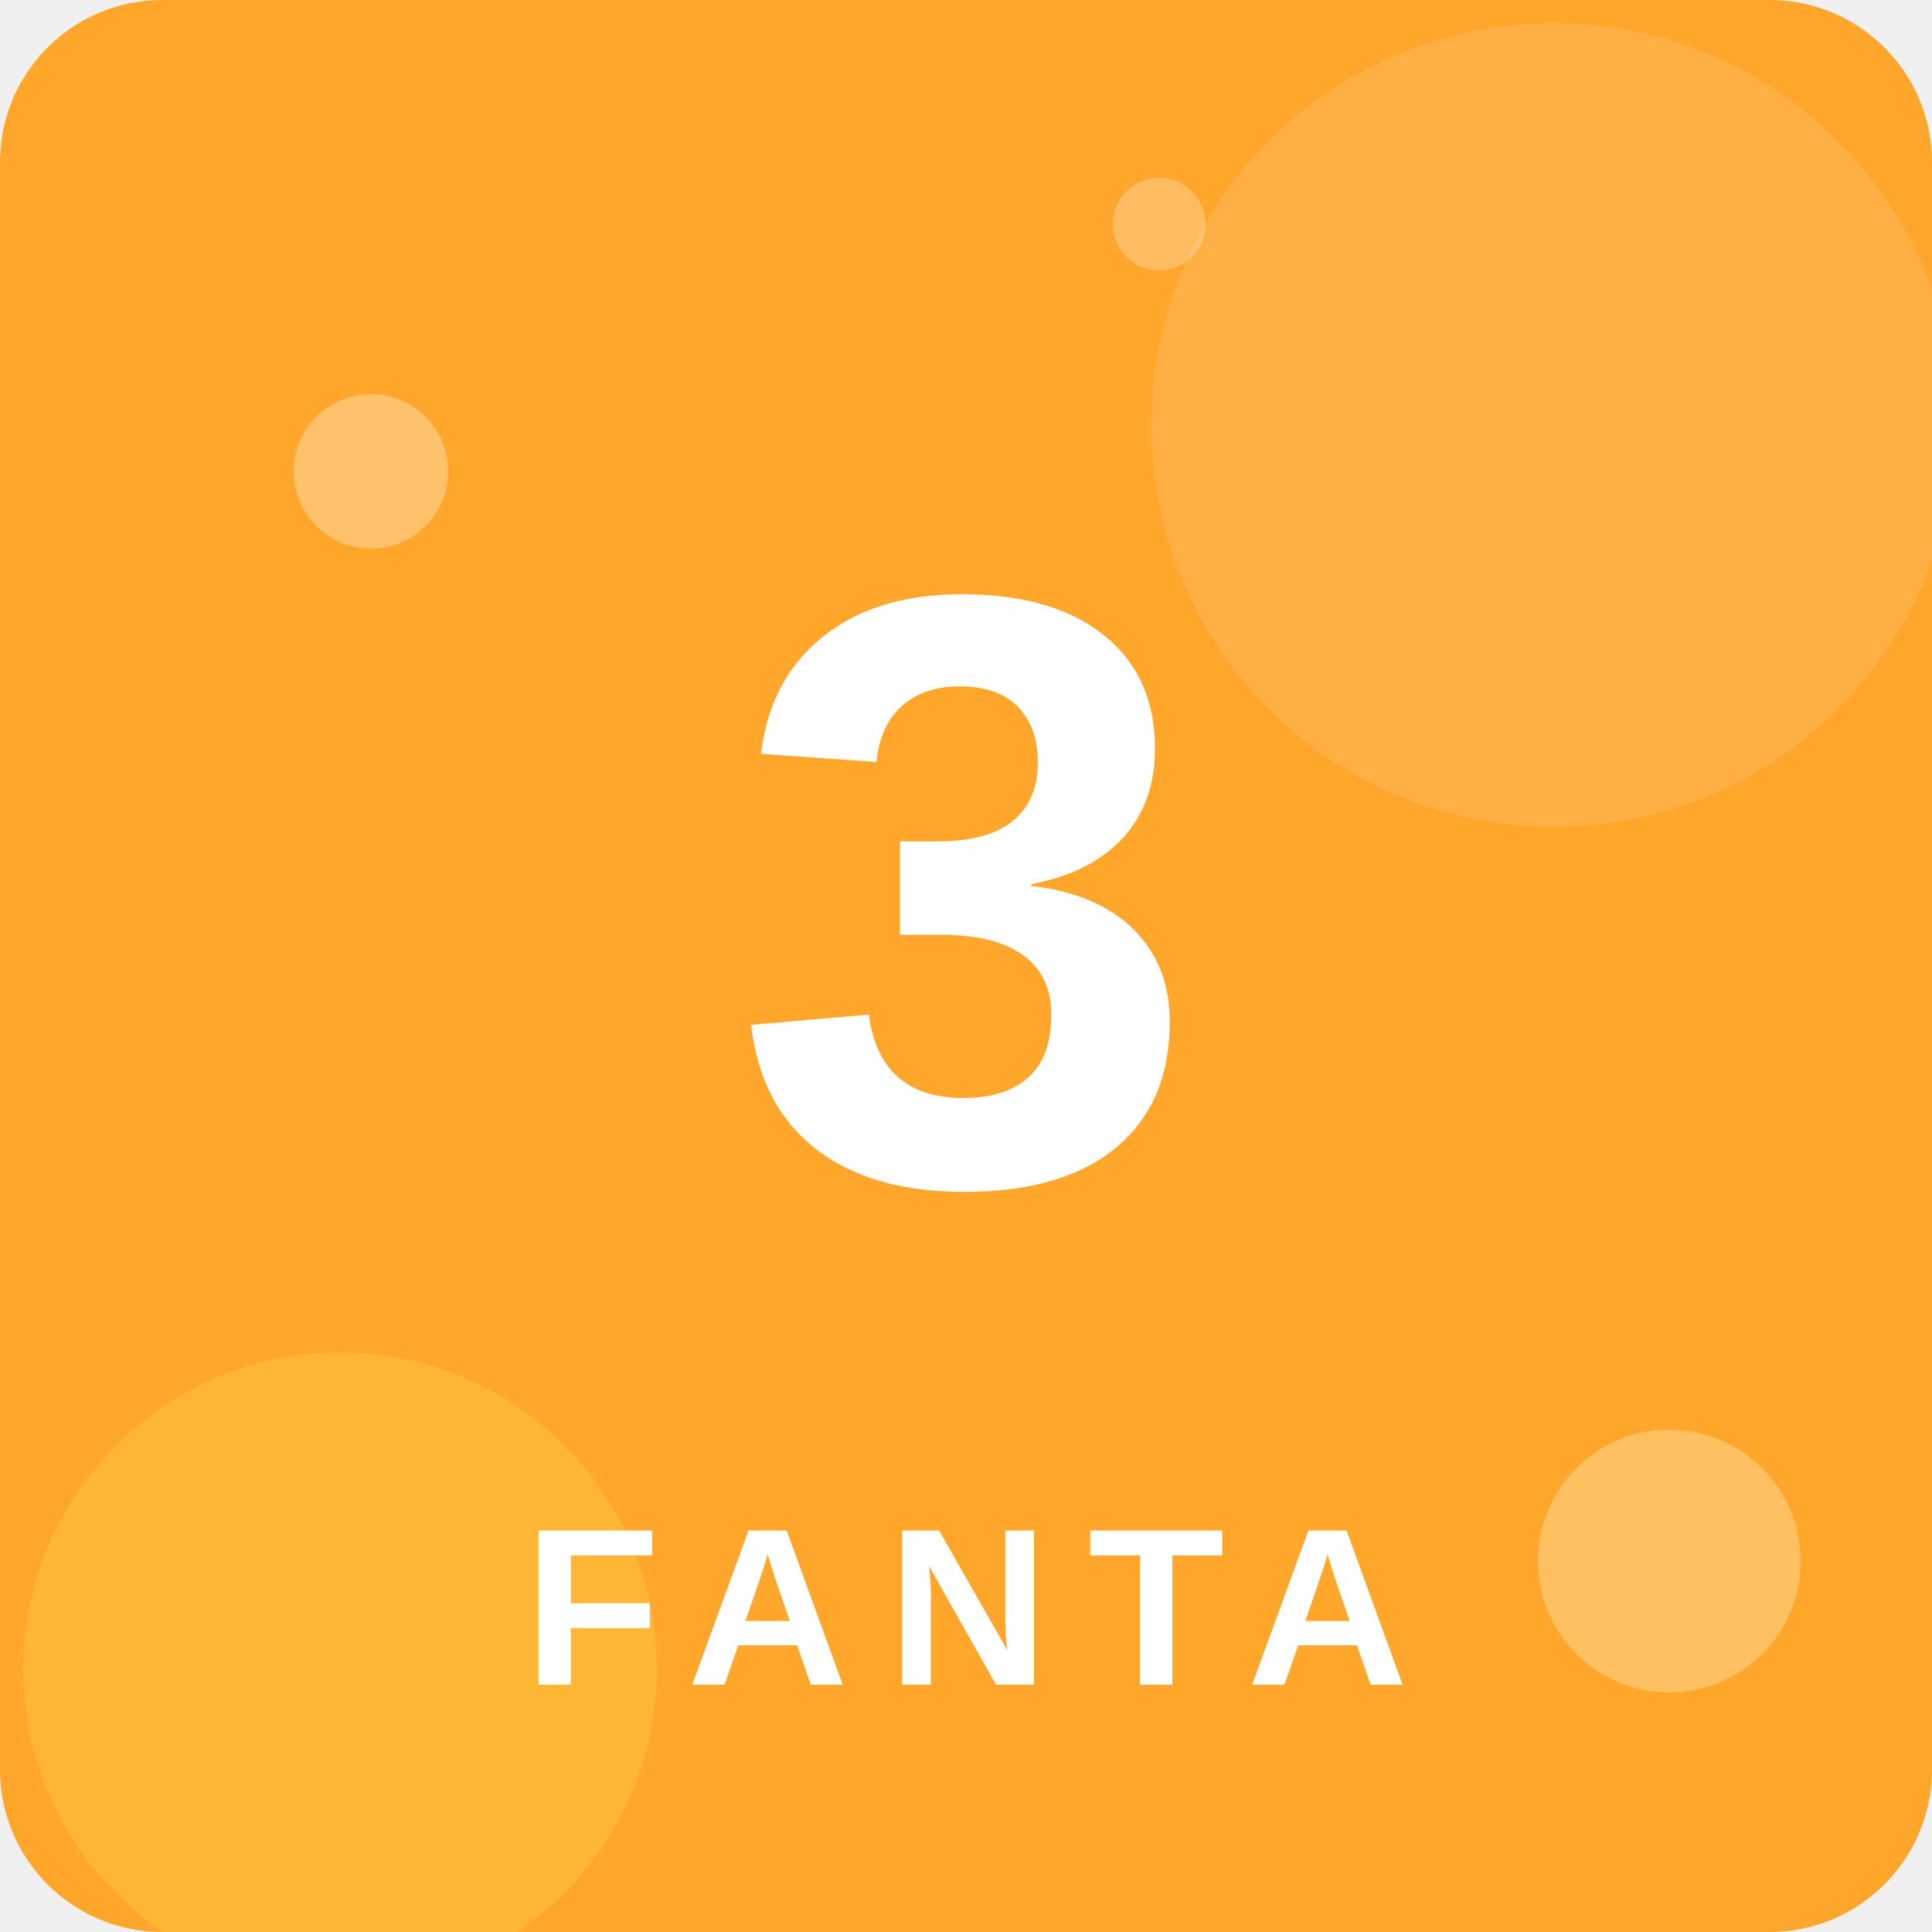
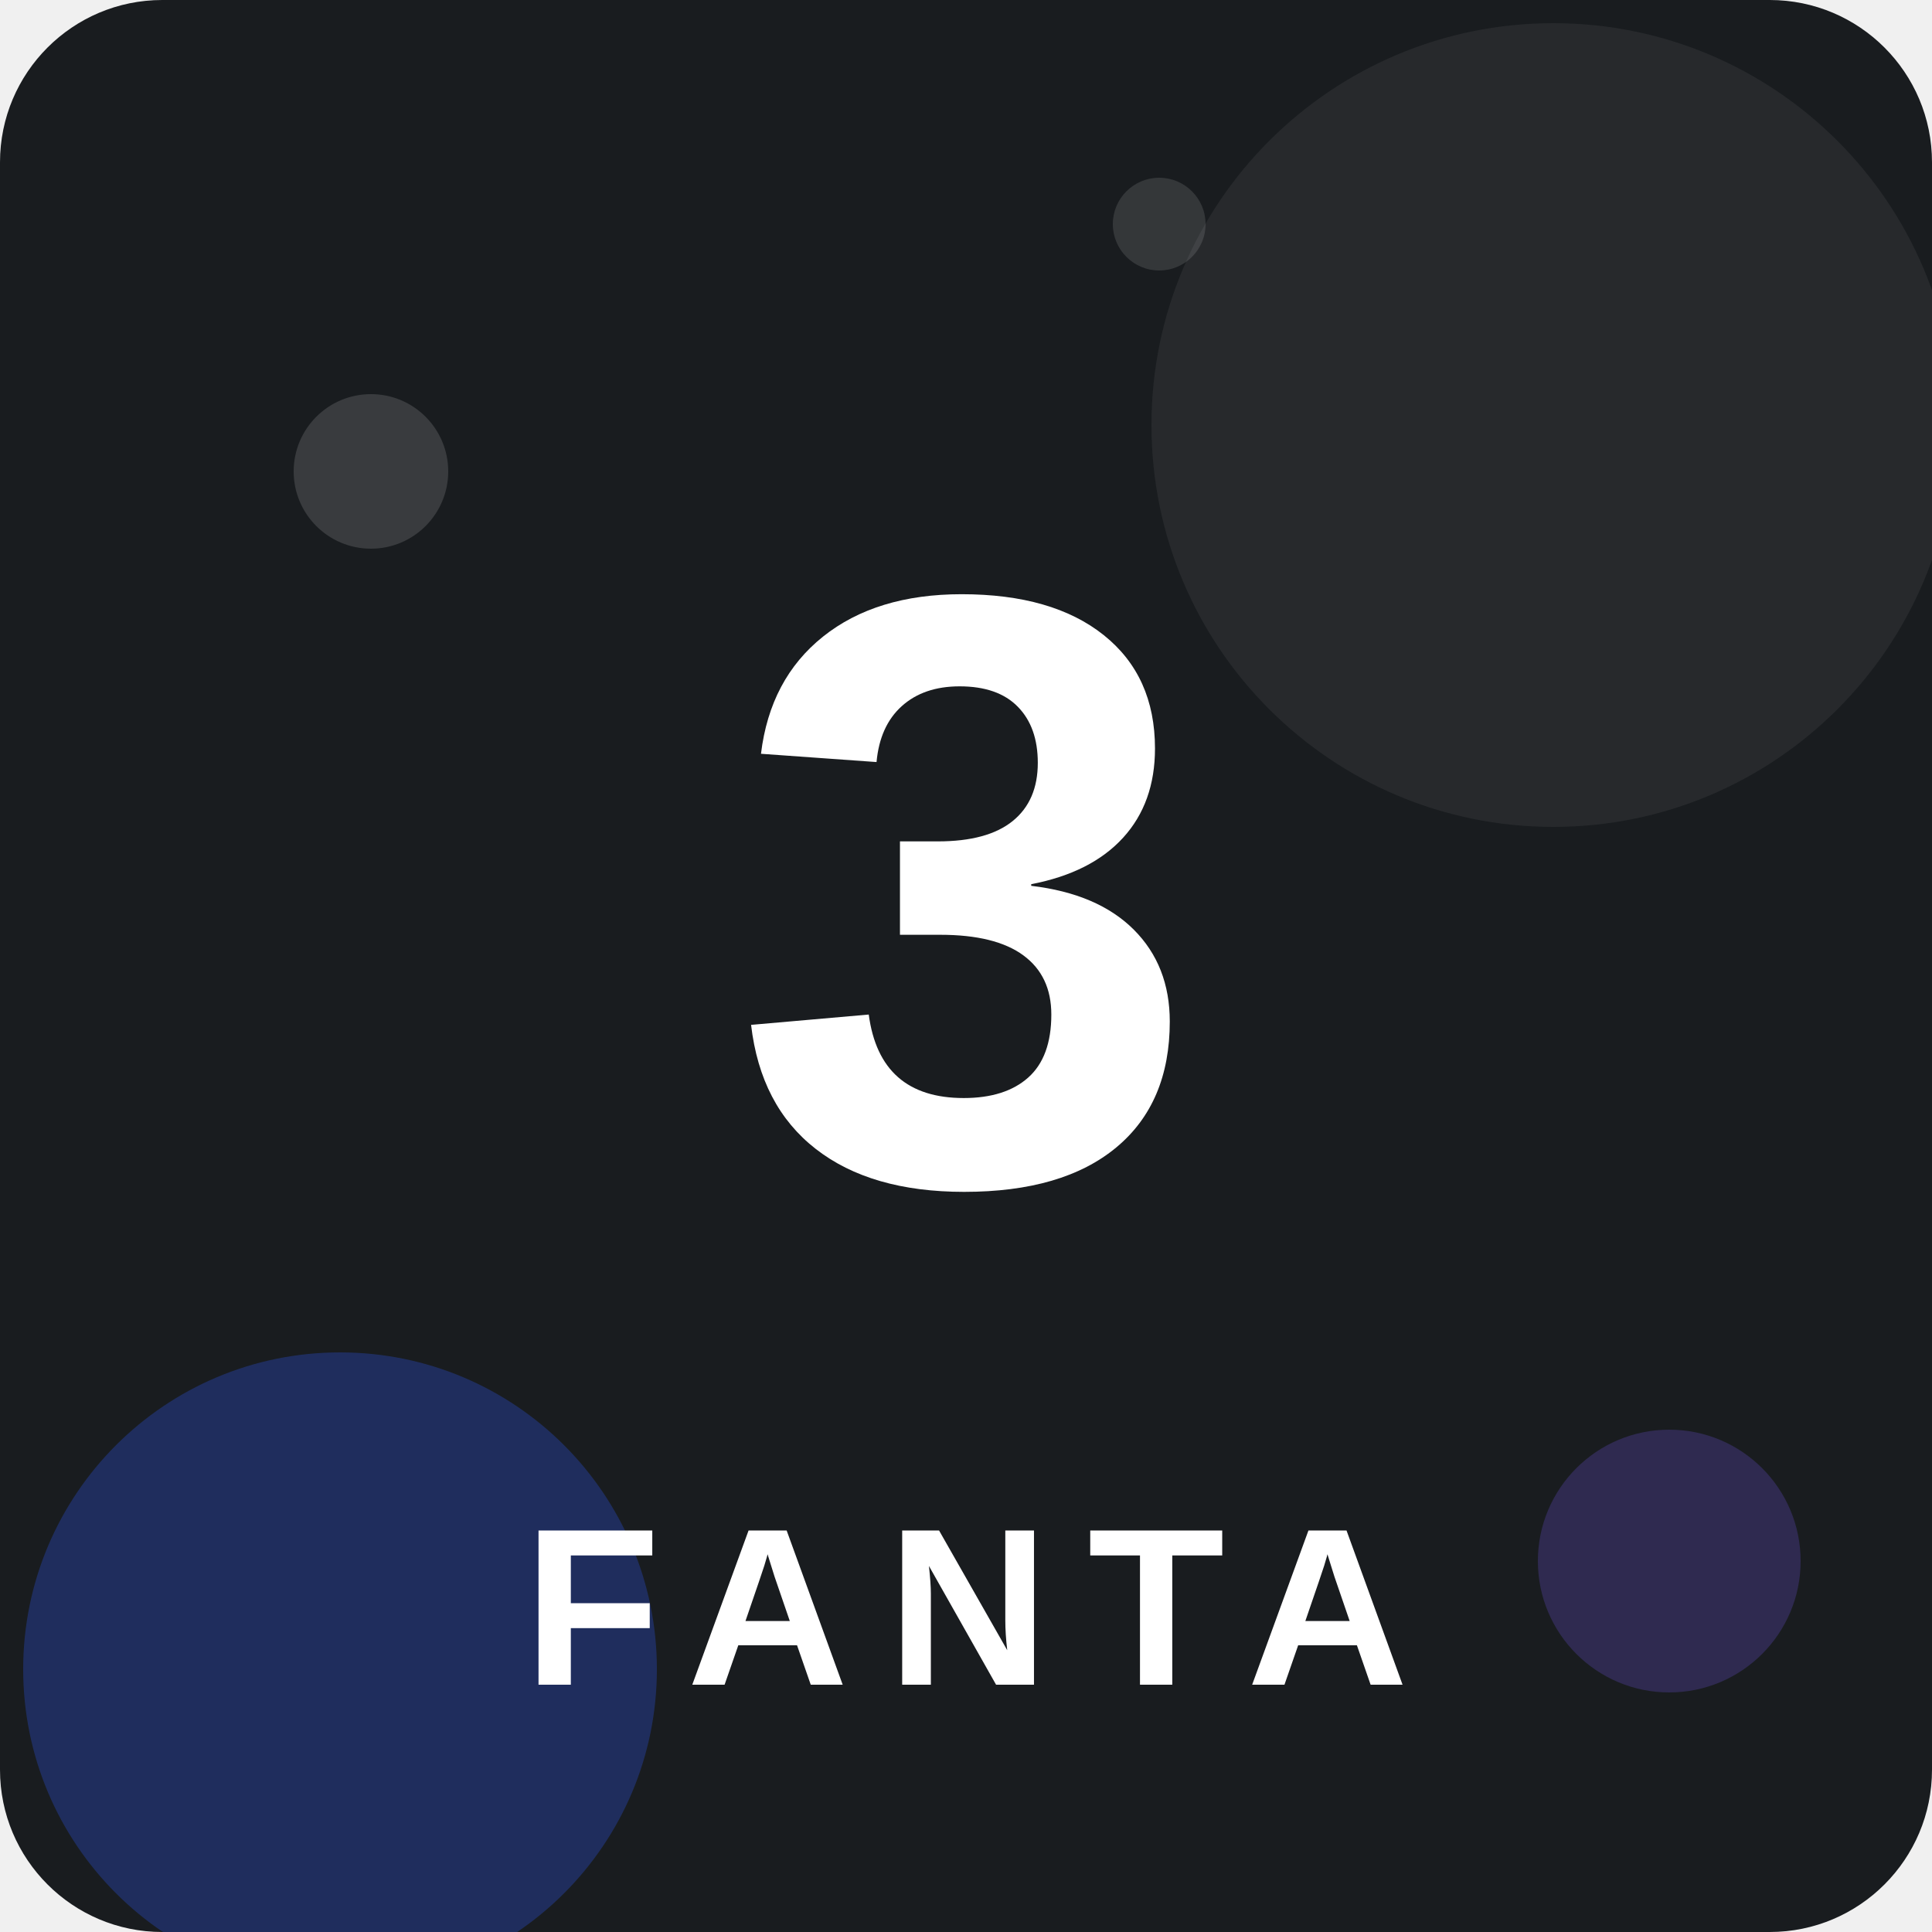
<svg xmlns="http://www.w3.org/2000/svg" viewBox="0 0 500 500" role="img" aria-label="Fanta 3">
-   <rect width="500" height="500" rx="42" fill="#FFA62B" />
-   <circle cx="402" cy="110" r="104" fill="#ffffff" opacity=".12" />
-   <circle cx="88" cy="432" r="82" fill="#FFC640" opacity=".5" />
-   <circle cx="432" cy="404" r="34" fill="#FFF2C9" opacity=".35" />
-   <circle cx="96" cy="122" r="20" fill="#ffffff" opacity=".3" />
-   <circle cx="300" cy="58" r="12" fill="#ffffff" opacity=".25" />
+   <rect width="500" height="500" rx="42" fill="#191C1F" />
+   <circle cx="402" cy="110" r="104" fill="#ffffff" opacity=".06" />
+   <circle cx="88" cy="432" r="82" fill="#2E5BFF" opacity=".28" />
+   <circle cx="432" cy="404" r="34" fill="#7A5CFF" opacity=".22" />
+   <circle cx="96" cy="122" r="20" fill="#ffffff" opacity=".14" />
+   <circle cx="300" cy="58" r="12" fill="#ffffff" opacity=".12" />
  <text x="250" y="306" text-anchor="middle" font-family="Arial, Helvetica, sans-serif" font-weight="800" font-size="218" fill="#ffffff">3</text>
  <text x="250" y="436" text-anchor="middle" font-family="Arial, Helvetica, sans-serif" font-weight="900" font-size="58" letter-spacing="10" fill="#ffffff">FANTA</text>
</svg>
